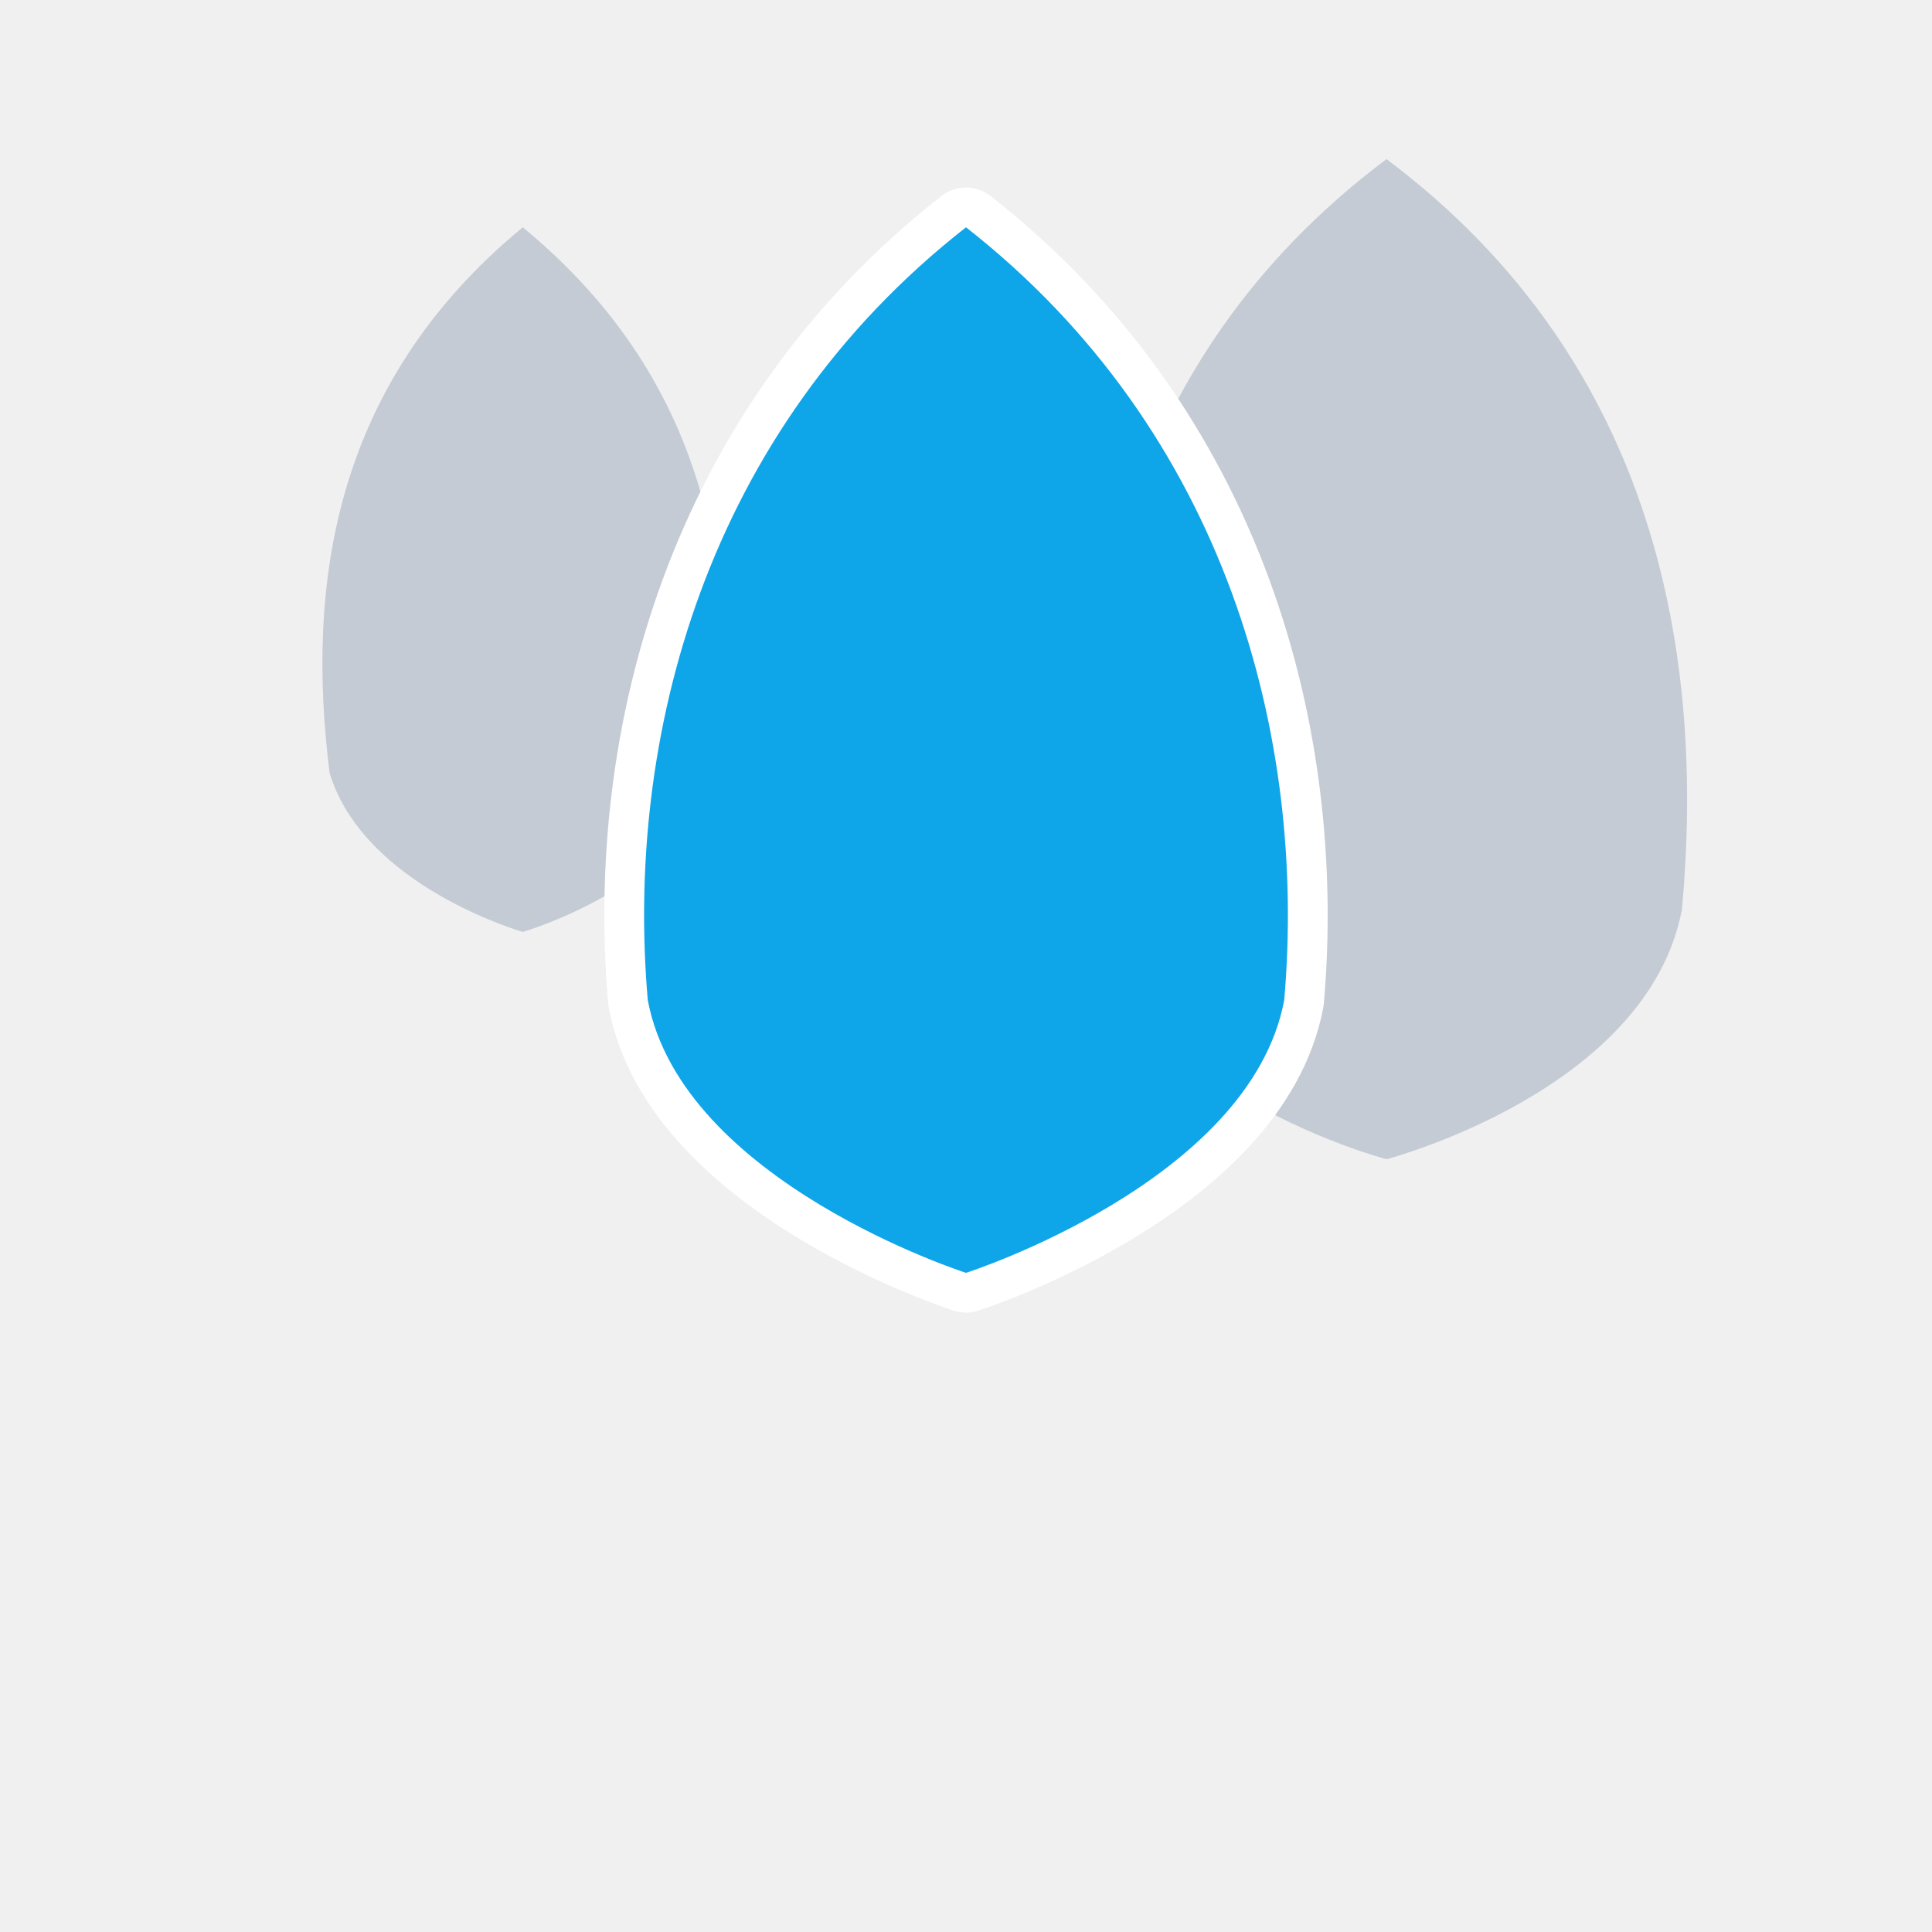
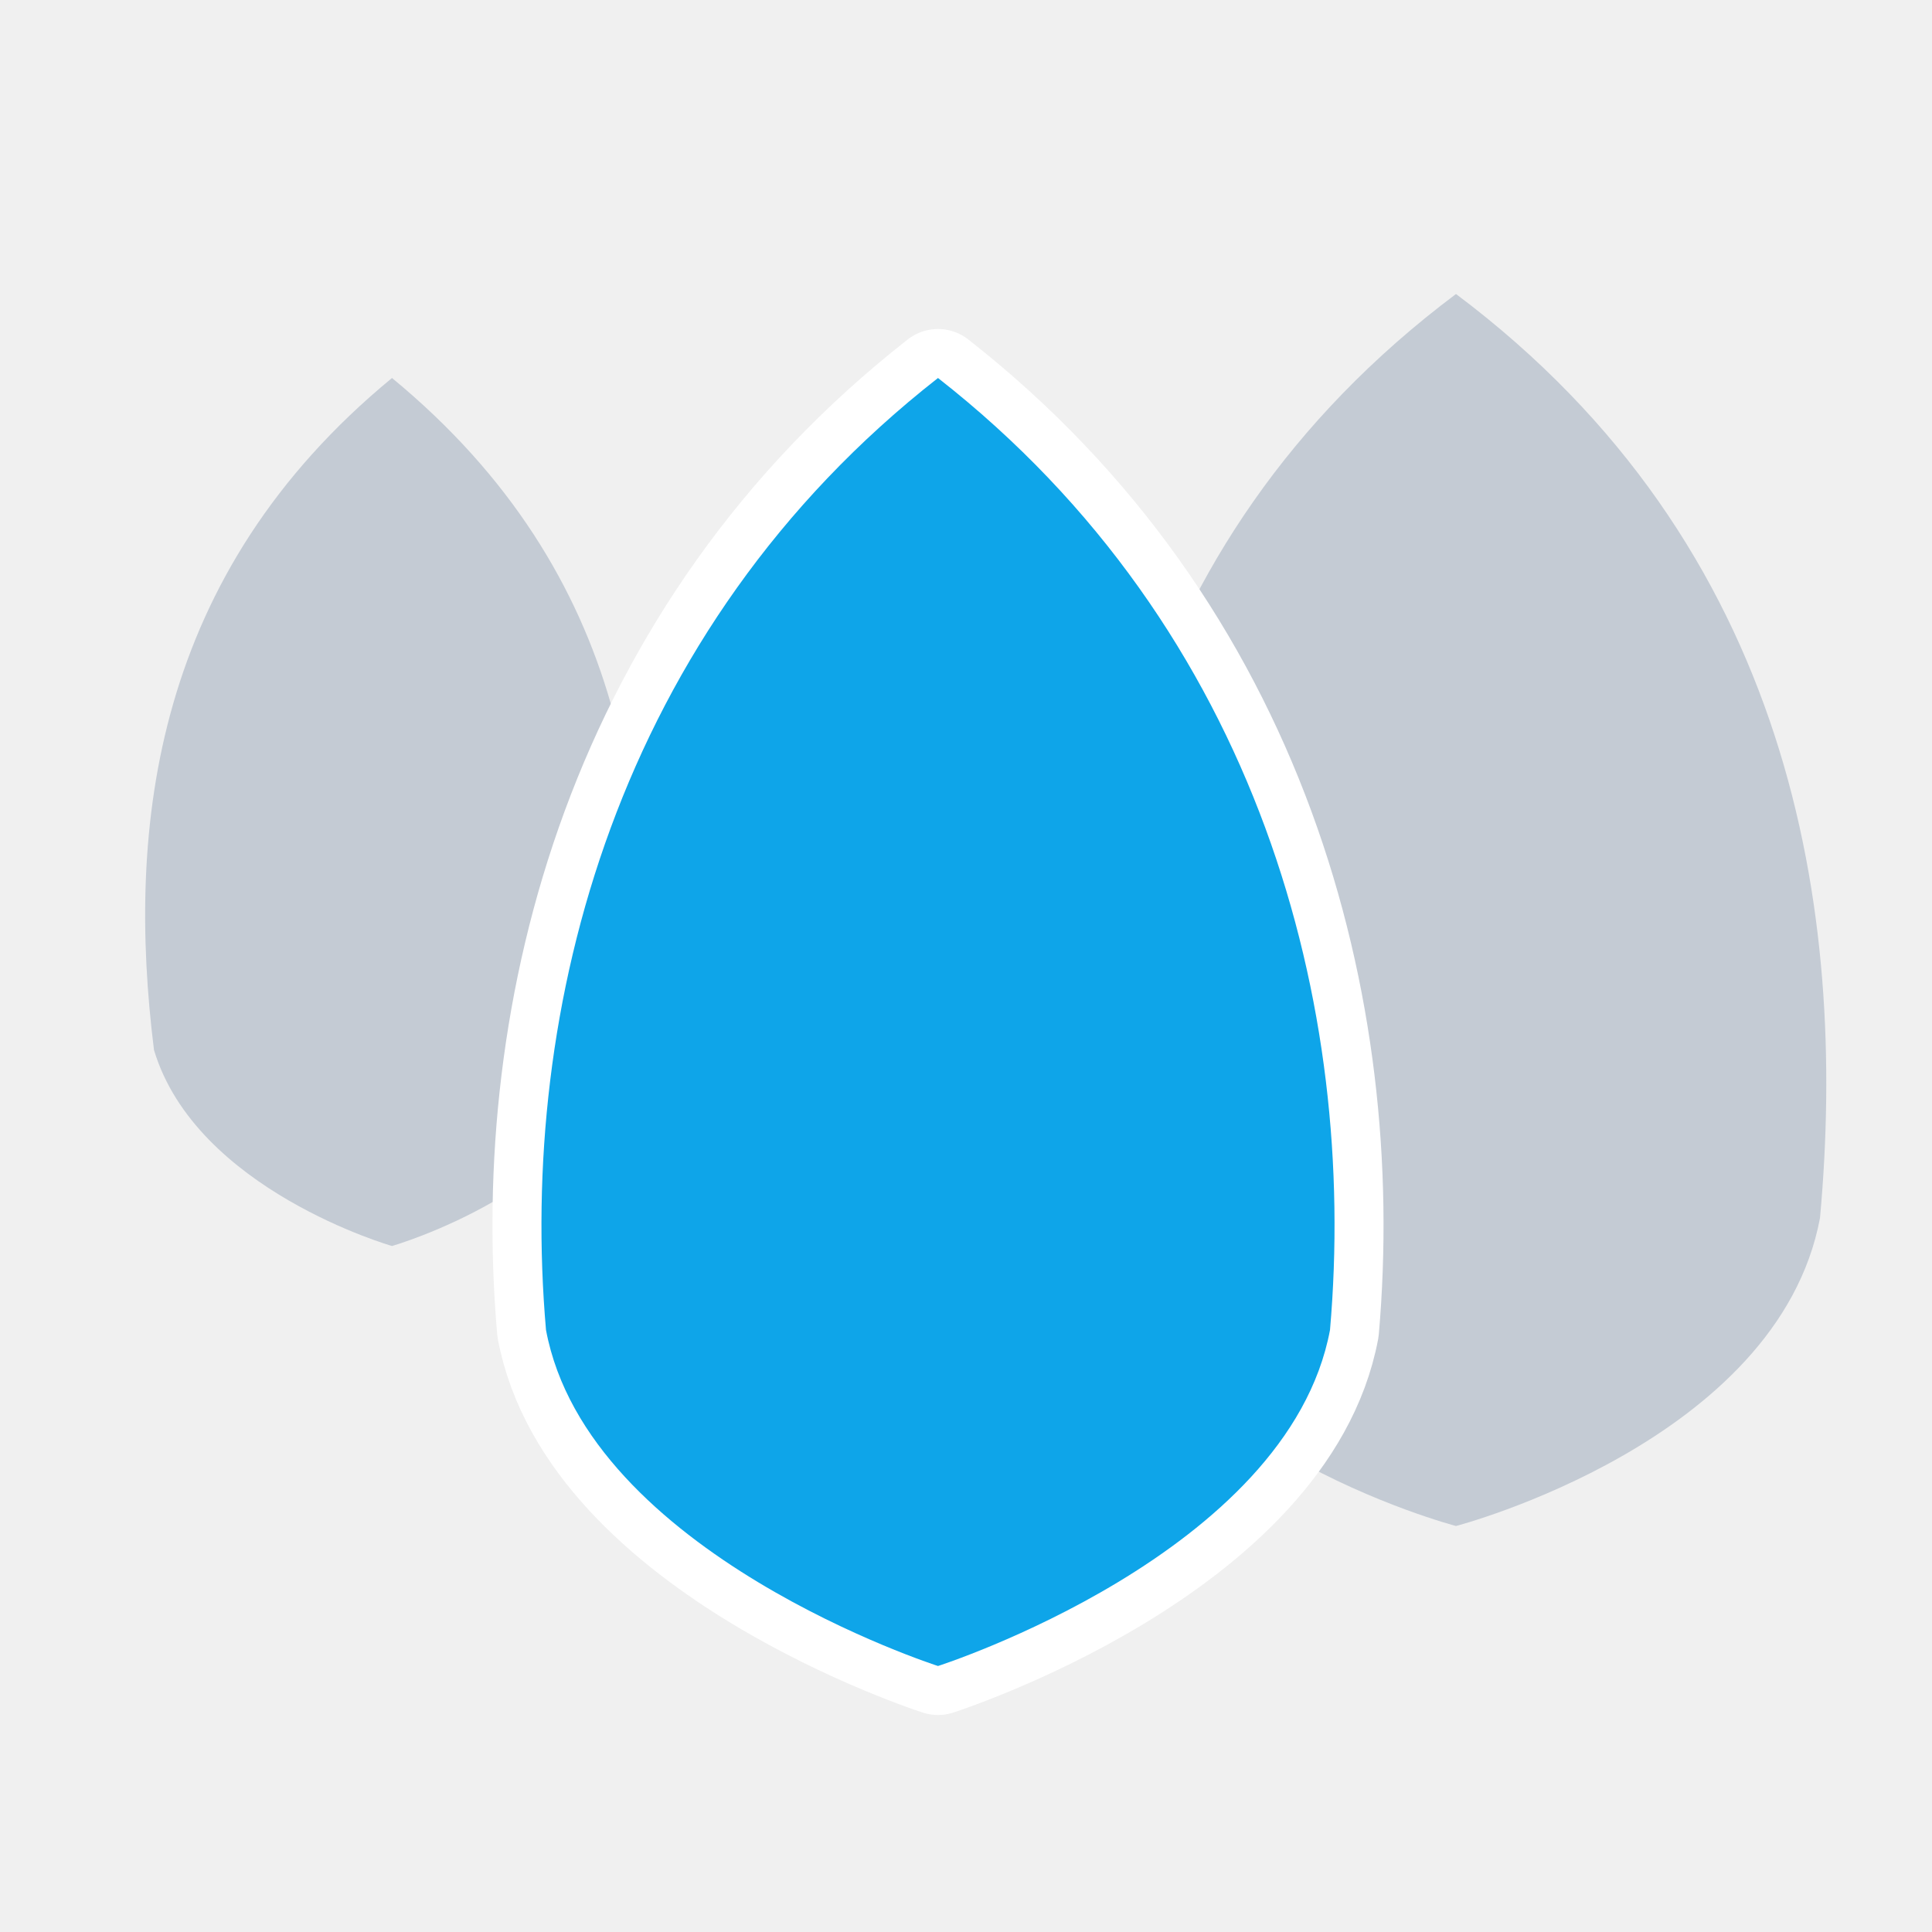
- <svg xmlns="http://www.w3.org/2000/svg" viewBox="0 0 170 170" fill="none" role="img" aria-label="Damtech">
+ <svg xmlns="http://www.w3.org/2000/svg" viewBox="18 -7 138 138" fill="none" role="img" aria-label="Damtech">
  <path fill="#C4CBD4" d="M46 20 C29 34 27 52 29 68 C32 78 46 82 46 82 C46 82 60 78 63 68 C65 52 63 34 46 20 Z" />
  <path fill="#C4CBD4" d="M122 14 C98 32 94 58 96 80 C99 96 122 102 122 102 C122 102 145 96 148 80 C150 58 146 32 122 14 Z" />
  <path fill="#0EA5E9" stroke="#FFFFFF" stroke-width="7" stroke-linejoin="round" paint-order="stroke fill" d="M85 20 C62 38 55 65 57 88 C60 104 85 112 85 112 C85 112 110 104 113 88 C115 65 108 38 85 20 Z" />
</svg>
